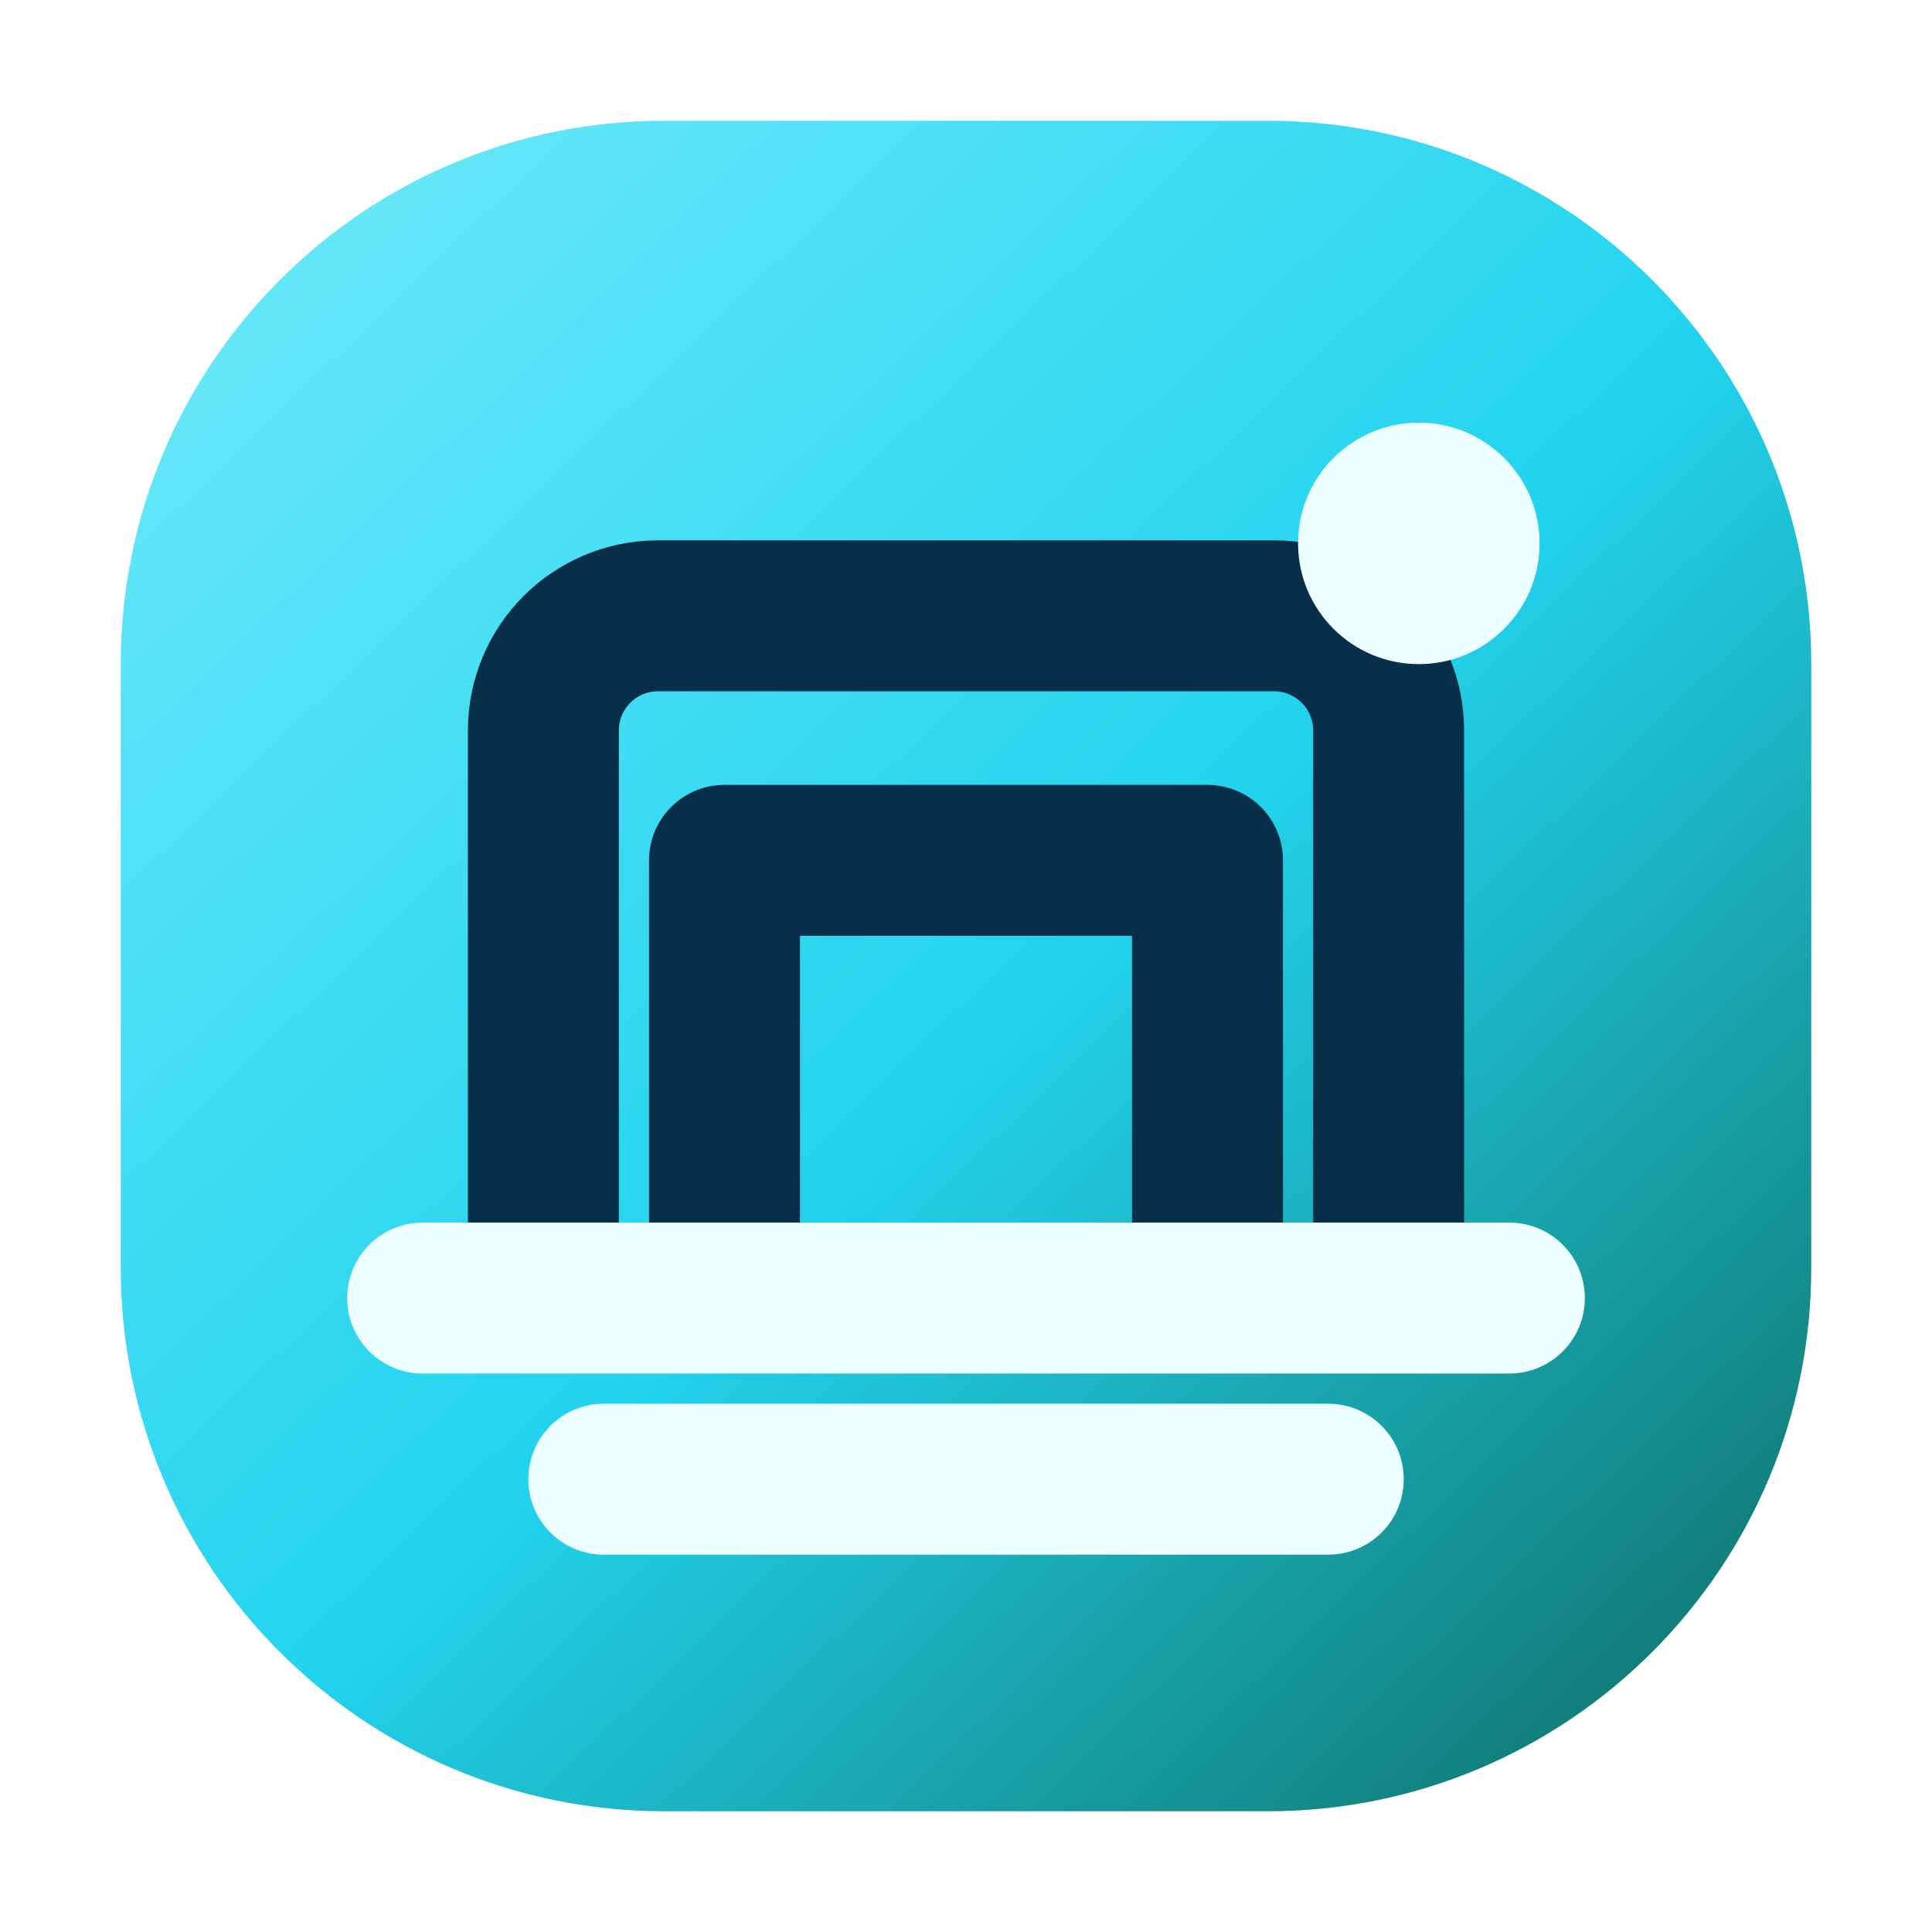
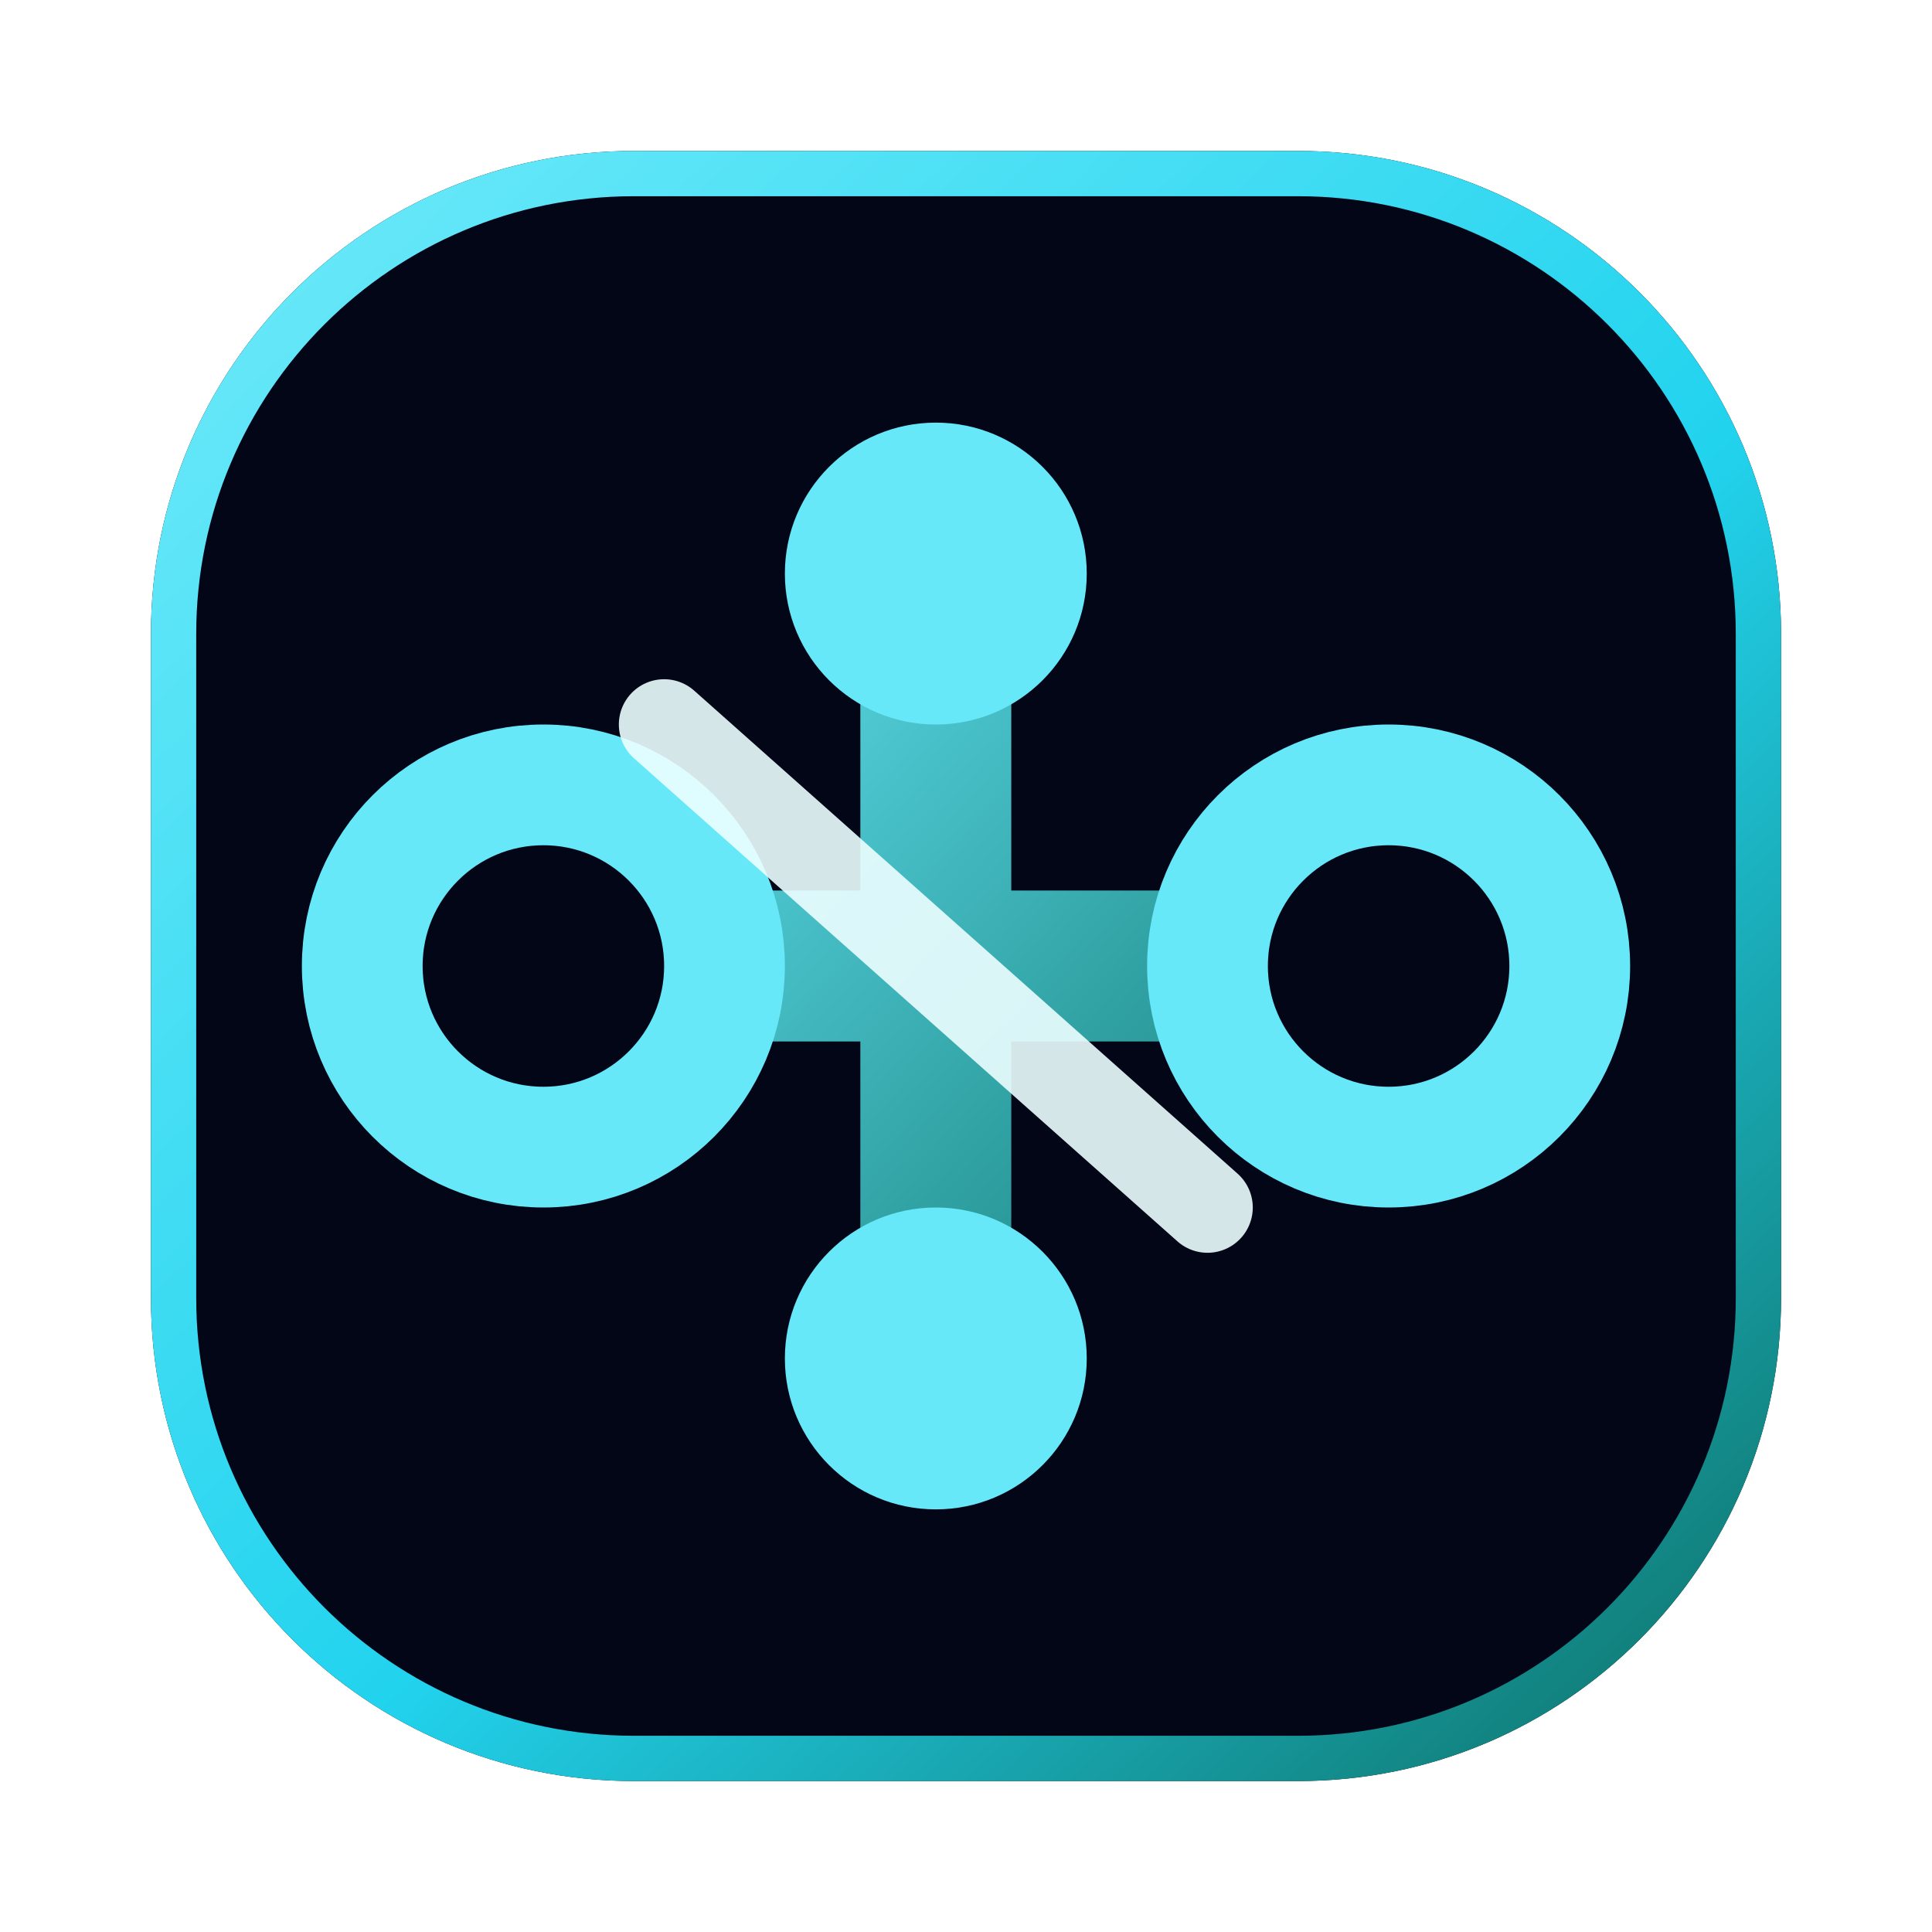
<svg xmlns="http://www.w3.org/2000/svg" width="64" height="64" viewBox="0 0 64 64" fill="none">
-   <rect x="4" y="4" width="56" height="56" rx="18" fill="url(#brand-bg)" />
-   <path d="M18 41.5V24.2c0-2.1 1.7-3.8 3.8-3.8h20.4c2.1 0 3.8 1.7 3.8 3.8v17.3" stroke="#082f49" stroke-width="5" stroke-linecap="round" stroke-linejoin="round" />
-   <path d="M24 41.5v-13h16v13" stroke="#082f49" stroke-width="5" stroke-linecap="round" stroke-linejoin="round" />
-   <path d="M14 43h36" stroke="#ecfeff" stroke-width="5" stroke-linecap="round" />
-   <path d="M20 49h24" stroke="#ecfeff" stroke-width="5" stroke-linecap="round" />
-   <circle cx="47" cy="18" r="4" fill="#ecfeff" />
+   <rect x="5" y="5" width="54" height="54" rx="16" fill="#020617" />
+   <rect x="5.75" y="5.75" width="52.5" height="52.5" rx="15.25" stroke="url(#brand-border)" stroke-width="1.5" />
+   <path d="M18 32h28" stroke="url(#brand-line)" stroke-width="5" stroke-linecap="round" />
+   <path d="M31 19v26" stroke="url(#brand-line)" stroke-width="5" stroke-linecap="round" />
+   <circle cx="18" cy="32" r="6" fill="#020617" stroke="#67e8f9" stroke-width="4" />
+   <circle cx="46" cy="32" r="6" fill="#020617" stroke="#67e8f9" stroke-width="4" />
+   <circle cx="31" cy="19" r="5" fill="#67e8f9" />
+   <circle cx="31" cy="45" r="5" fill="#67e8f9" />
+   <path d="M22 24l18 16" stroke="#ecfeff" stroke-width="3" stroke-linecap="round" opacity="0.9" />
  <defs>
-     <linearGradient id="brand-bg" x1="8" y1="8" x2="56" y2="58" gradientUnits="userSpaceOnUse">
+     <linearGradient id="brand-border" x1="9" y1="8" x2="56" y2="58" gradientUnits="userSpaceOnUse">
      <stop stop-color="#67e8f9" />
-       <stop offset="0.52" stop-color="#22d3ee" />
+       <stop offset="0.55" stop-color="#22d3ee" />
+       <stop offset="1" stop-color="#0f766e" />
+     </linearGradient>
+     <linearGradient id="brand-line" x1="18" y1="19" x2="46" y2="45" gradientUnits="userSpaceOnUse">
+       <stop stop-color="#67e8f9" />
      <stop offset="1" stop-color="#0f766e" />
    </linearGradient>
  </defs>
</svg>
